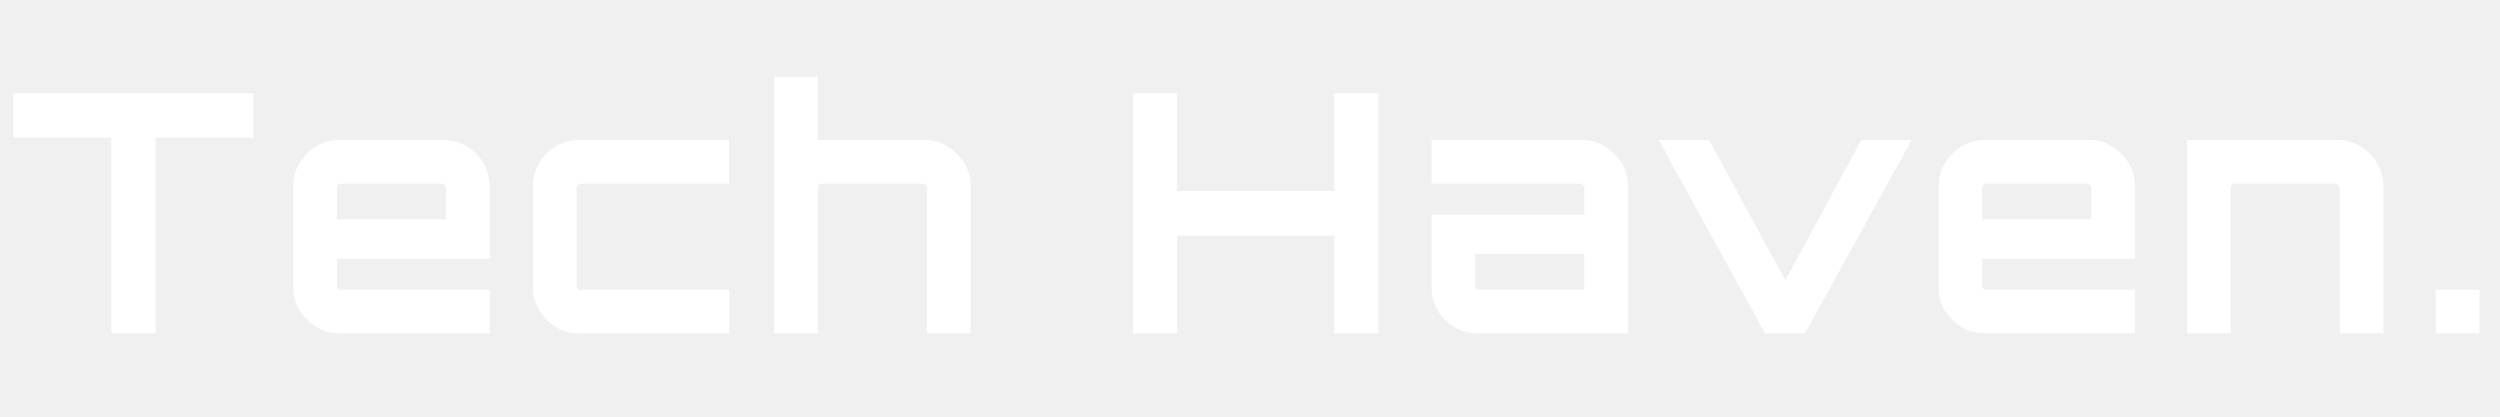
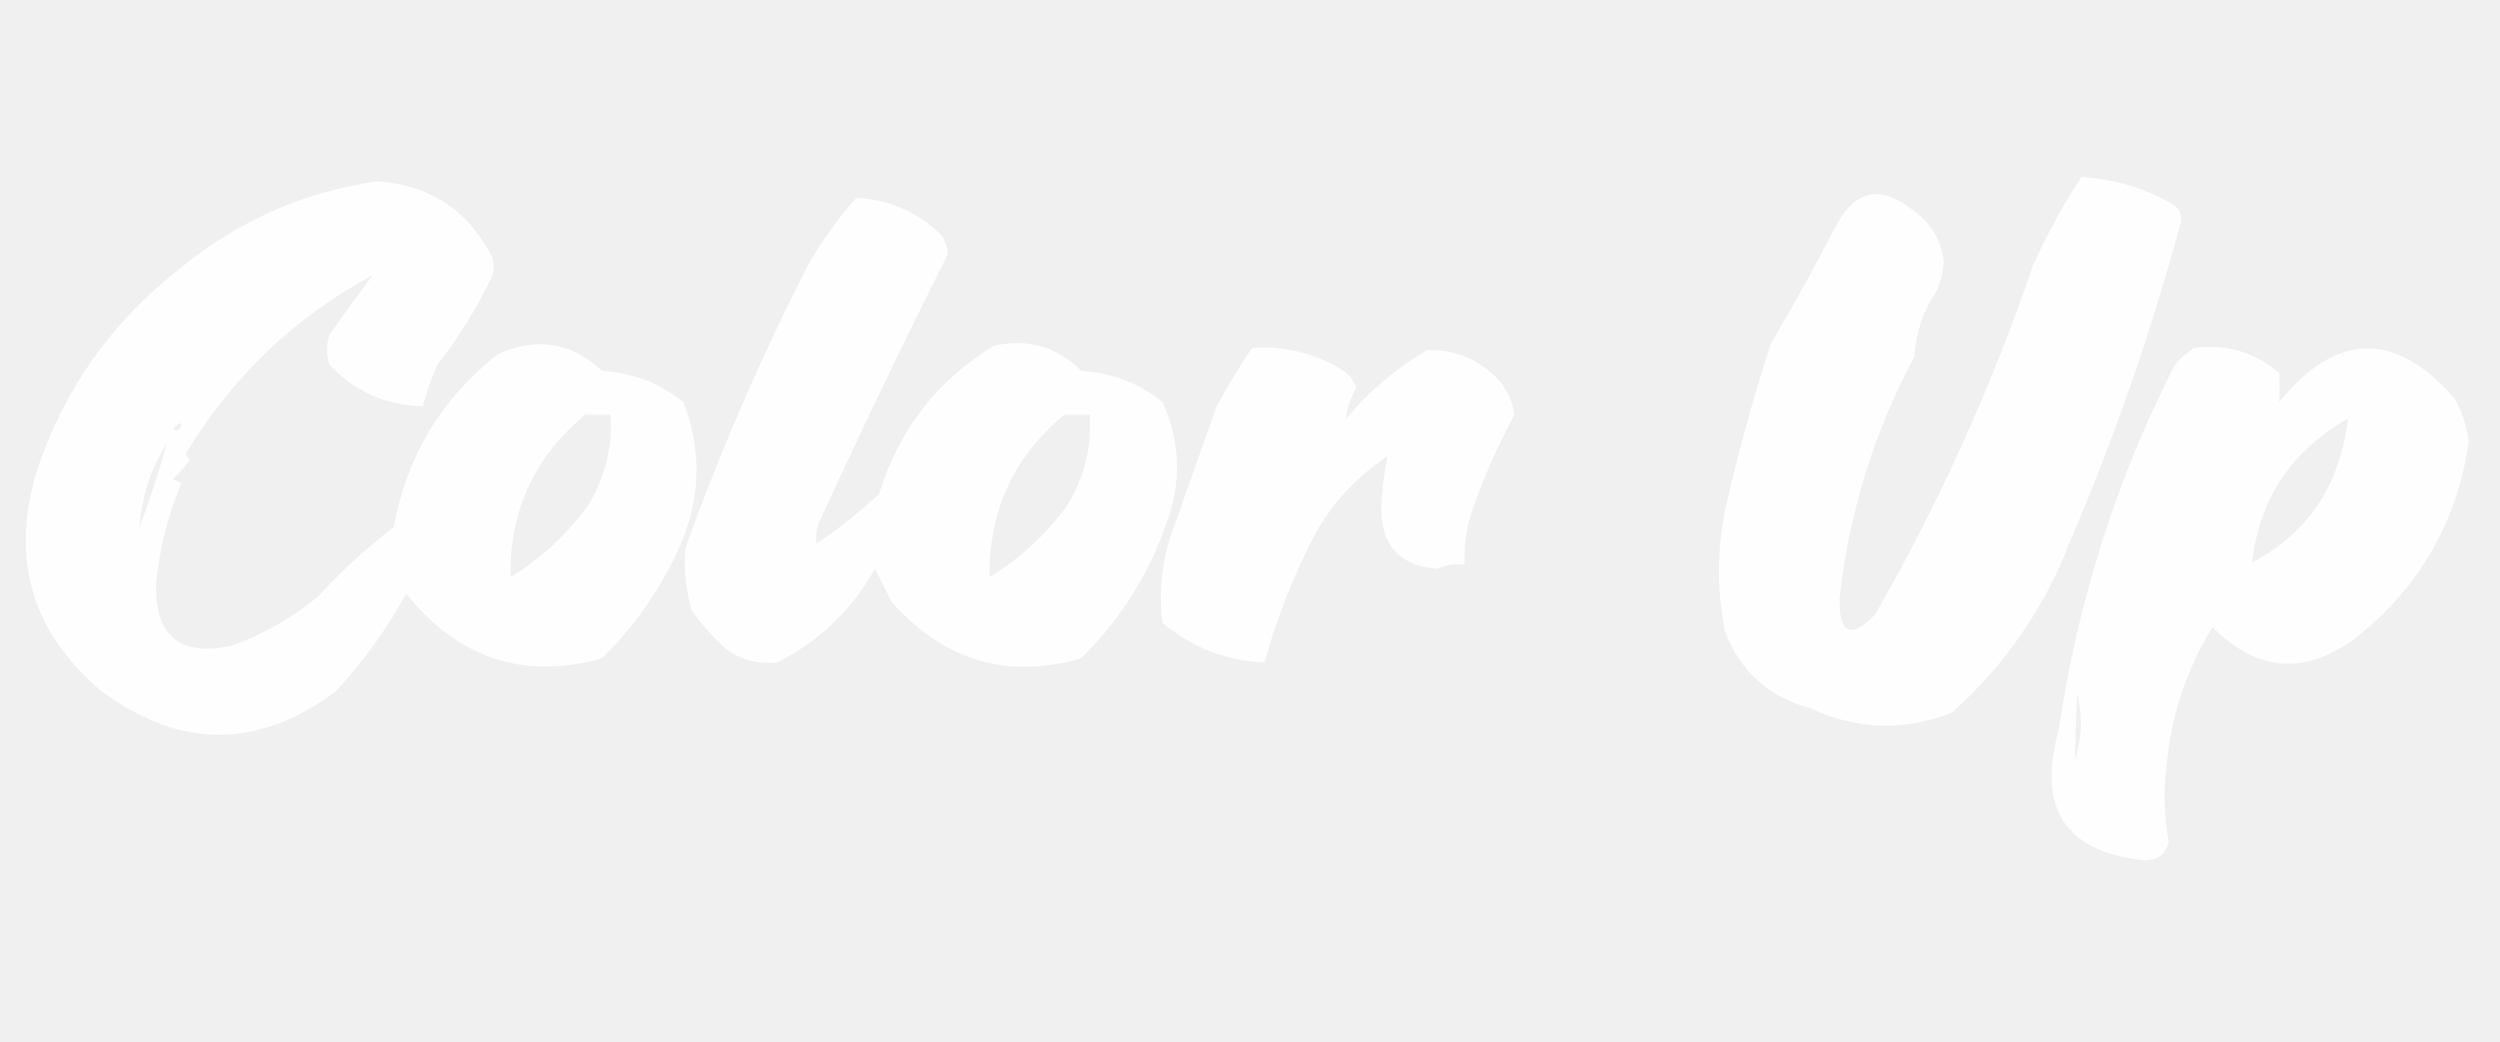
- <svg xmlns="http://www.w3.org/2000/svg" width="180" height="30" viewBox="0 0 180 30" fill="none">
-   <path d="M8.016 24V9.912H0.96V6.72H18.241V9.912H11.209V24H8.016ZM24.427 24C23.819 24 23.267 23.848 22.771 23.544C22.275 23.24 21.875 22.84 21.571 22.344C21.267 21.848 21.115 21.296 21.115 20.688V13.392C21.115 12.784 21.267 12.232 21.571 11.736C21.875 11.24 22.275 10.84 22.771 10.536C23.267 10.232 23.819 10.08 24.427 10.08H31.939C32.547 10.08 33.099 10.232 33.595 10.536C34.107 10.84 34.507 11.24 34.795 11.736C35.099 12.232 35.251 12.784 35.251 13.392V18.624H24.259V20.568C24.259 20.648 24.283 20.72 24.331 20.784C24.395 20.832 24.467 20.856 24.547 20.856H35.251V24H24.427ZM24.259 15.792H32.107V13.512C32.107 13.432 32.075 13.368 32.011 13.32C31.963 13.256 31.899 13.224 31.819 13.224H24.547C24.467 13.224 24.395 13.256 24.331 13.32C24.283 13.368 24.259 13.432 24.259 13.512V15.792ZM41.682 24C41.074 24 40.522 23.848 40.026 23.544C39.53 23.24 39.13 22.84 38.826 22.344C38.522 21.848 38.37 21.296 38.37 20.688V13.392C38.37 12.784 38.522 12.232 38.826 11.736C39.13 11.24 39.53 10.84 40.026 10.536C40.522 10.232 41.074 10.08 41.682 10.08H52.482V13.224H41.802C41.722 13.224 41.65 13.256 41.586 13.32C41.538 13.368 41.514 13.432 41.514 13.512V20.568C41.514 20.648 41.538 20.72 41.586 20.784C41.65 20.832 41.722 20.856 41.802 20.856H52.506V24H41.682ZM55.744 24V5.52H58.888V10.08H66.568C67.176 10.08 67.728 10.232 68.224 10.536C68.72 10.84 69.12 11.24 69.424 11.736C69.728 12.232 69.88 12.784 69.88 13.392V24H66.736V13.512C66.736 13.432 66.704 13.368 66.64 13.32C66.592 13.256 66.528 13.224 66.448 13.224H59.176C59.096 13.224 59.024 13.256 58.96 13.32C58.912 13.368 58.888 13.432 58.888 13.512V24H55.744ZM81.583 24V6.72H84.751V13.752H96.079V6.72H99.247V24H96.079V16.968H84.751V24H81.583ZM106.389 24C105.781 24 105.221 23.848 104.709 23.544C104.213 23.24 103.813 22.84 103.509 22.344C103.221 21.848 103.077 21.296 103.077 20.688V15.456H114.069V13.512C114.069 13.432 114.037 13.368 113.973 13.32C113.925 13.256 113.861 13.224 113.781 13.224H103.077V10.08H113.901C114.509 10.08 115.061 10.232 115.557 10.536C116.069 10.84 116.469 11.24 116.757 11.736C117.061 12.232 117.213 12.784 117.213 13.392V24H106.389ZM106.509 20.856H114.069V18.288H106.221V20.568C106.221 20.648 106.245 20.72 106.293 20.784C106.357 20.832 106.429 20.856 106.509 20.856ZM127.08 24L119.424 10.08H123.048L128.544 20.184L134.016 10.08H137.64L129.96 24H127.08ZM142.89 24C142.282 24 141.73 23.848 141.234 23.544C140.738 23.24 140.338 22.84 140.034 22.344C139.73 21.848 139.578 21.296 139.578 20.688V13.392C139.578 12.784 139.73 12.232 140.034 11.736C140.338 11.24 140.738 10.84 141.234 10.536C141.73 10.232 142.282 10.08 142.89 10.08H150.402C151.01 10.08 151.562 10.232 152.058 10.536C152.57 10.84 152.97 11.24 153.258 11.736C153.562 12.232 153.714 12.784 153.714 13.392V18.624H142.722V20.568C142.722 20.648 142.746 20.72 142.794 20.784C142.858 20.832 142.93 20.856 143.01 20.856H153.714V24H142.89ZM142.722 15.792H150.57V13.512C150.57 13.432 150.538 13.368 150.474 13.32C150.426 13.256 150.362 13.224 150.282 13.224H143.01C142.93 13.224 142.858 13.256 142.794 13.32C142.746 13.368 142.722 13.432 142.722 13.512V15.792ZM157.467 24V10.08H168.291C168.899 10.08 169.451 10.232 169.947 10.536C170.459 10.84 170.859 11.24 171.147 11.736C171.451 12.232 171.603 12.784 171.603 13.392V24H168.459V13.512C168.459 13.432 168.427 13.368 168.363 13.32C168.315 13.256 168.251 13.224 168.171 13.224H160.899C160.819 13.224 160.747 13.256 160.683 13.32C160.635 13.368 160.611 13.432 160.611 13.512V24H157.467ZM175.378 24V20.856H178.522V24H175.378Z" fill="white" />
+ <svg xmlns="http://www.w3.org/2000/svg" version="1.1" width="600px" height="250px" style="shape-rendering:geometricPrecision; text-rendering:geometricPrecision; image-rendering:optimizeQuality; fill-rule:evenodd; clip-rule:evenodd">
+   <g>
+     <path style="opacity:0.931" fill="#fefffe" d="M 499.5,42.5 C 507.328,42.942 514.661,45.109 521.5,49C 522.894,49.956 523.561,51.289 523.5,53C 516.479,79.061 507.646,104.561 497,129.5C 490.834,145.68 481.334,159.513 468.5,171C 457.104,175.555 445.771,175.222 434.5,170C 424.447,167.275 417.614,161.109 414,151.5C 412.077,141.844 412.077,132.177 414,122.5C 417.065,108.976 420.731,95.643 425,82.5C 430.601,72.962 435.935,63.296 441,53.5C 445.433,45.68 451.266,44.513 458.5,50C 463.077,53.052 465.743,57.218 466.5,62.5C 466.406,64.923 465.906,67.256 465,69.5C 461.623,74.526 459.79,79.86 459.5,85.5C 449.806,103.588 443.806,122.921 441.5,143.5C 441.329,152.169 444.162,153.502 450,147.5C 465.341,120.81 478.008,92.81 488,63.5C 491.323,56.184 495.157,49.184 499.5,42.5 Z" />
+   </g>
+   <g>
+     <path style="opacity:0.92" fill="#fefffe" d="M 90.5,43.5 C 103.079,44.368 112.246,50.368 118,61.5C 118.667,63.167 118.667,64.833 118,66.5C 114.418,74.003 110.085,81.003 105,87.5C 103.526,90.756 102.36,94.089 101.5,97.5C 92.613,97.307 85.113,93.974 79,87.5C 78.333,85.167 78.333,82.833 79,80.5C 82.378,75.578 85.878,70.745 89.5,66C 70.685,76.144 55.685,90.478 44.5,109C 44.957,109.414 45.291,109.914 45.5,110.5C 44.294,112.149 42.961,113.649 41.5,115C 42.167,115.333 42.833,115.667 43.5,116C 40.38,123.53 38.38,131.364 37.5,139.5C 36.965,152.473 42.965,157.64 55.5,155C 63.252,152.232 70.252,148.232 76.5,143C 82.05,136.947 88.05,131.447 94.5,126.5C 97.597,109.466 105.93,95.633 119.5,85C 128.737,80.778 137.071,82.112 144.5,89C 151.859,89.436 158.359,91.936 164,96.5C 168.534,108.217 168.201,119.883 163,131.5C 158.434,141.469 152.268,150.303 144.5,158C 125.685,163.23 110.019,158.063 97.5,142.5C 92.801,151.032 87.135,158.866 80.5,166C 61.923,179.805 43.257,179.805 24.5,166C 7.503,151.728 2.336,133.895 9,112.5C 15.477,93.357 26.644,77.523 42.5,65C 56.531,53.274 72.531,46.107 90.5,43.5 Z M 140.5,99.5 C 142.5,99.5 144.5,99.5 146.5,99.5C 147.103,107.238 145.27,114.571 141,121.5C 135.902,128.435 129.736,134.102 122.5,138.5C 122.287,122.595 128.287,109.595 140.5,99.5 Z M 43.5,101.5 C 43.483,103.028 42.816,103.528 41.5,103C 42.044,102.283 42.711,101.783 43.5,101.5 Z M 33.5,126.5 C 33.968,119.262 36.135,112.595 40,106.5C 38.135,113.263 35.968,119.93 33.5,126.5 Z" />
+   </g>
+   <g>
+     <path style="opacity:0.914" fill="#fefffe" d="M 205.5,47.5 C 213.448,47.889 220.281,50.889 226,56.5C 226.875,57.873 227.375,59.373 227.5,61C 216.963,81.91 206.796,103.076 197,124.5C 196.009,126.447 195.675,128.447 196,130.5C 201.289,126.88 206.289,122.88 211,118.5C 215.708,103.135 224.875,91.302 238.5,83C 246.65,81.163 253.65,83.163 259.5,89C 266.859,89.436 273.359,91.936 279,96.5C 282.837,104.881 283.504,113.547 281,122.5C 276.762,136.148 269.596,147.982 259.5,158C 241.774,163.1 226.607,158.6 214,144.5C 212.66,141.798 211.327,139.131 210,136.5C 204.423,146.412 196.59,153.912 186.5,159C 182.186,159.455 178.186,158.455 174.5,156C 171.296,153.131 168.463,149.965 166,146.5C 164.558,141.42 164.058,136.42 164.5,131.5C 172.874,108.215 182.707,85.548 194,63.5C 197.277,57.73 201.11,52.397 205.5,47.5 Z M 255.5,99.5 C 257.5,99.5 259.5,99.5 261.5,99.5C 262.103,107.238 260.27,114.571 256,121.5C 250.902,128.435 244.736,134.102 237.5,138.5C 237.287,122.595 243.287,109.595 255.5,99.5 Z" />
+   </g>
+   <g>
+     <path style="opacity:0.904" fill="#fefffe" d="M 300.5,83.5 C 308.413,82.97 315.746,84.803 322.5,89C 323.899,90.062 324.899,91.395 325.5,93C 324.173,95.453 323.339,97.953 323,100.5C 328.62,93.873 335.12,88.373 342.5,84C 349.404,83.865 355.237,86.365 360,91.5C 361.84,93.848 363.007,96.515 363.5,99.5C 359.318,107.216 355.818,115.216 353,123.5C 351.844,127.418 351.344,131.418 351.5,135.5C 349.208,135.244 347.041,135.577 345,136.5C 335.981,135.816 331.481,130.983 331.5,122C 331.647,117.709 332.147,113.543 333,109.5C 325.894,114.203 320.227,120.203 316,127.5C 310.634,137.613 306.467,148.113 303.5,159C 294.311,158.602 286.145,155.435 279,149.5C 278.088,142.351 278.755,135.351 281,128.5C 284.67,118.156 288.337,107.822 292,97.5C 294.593,92.639 297.427,87.972 300.5,83.5 Z" />
+   </g>
+   <g>
+     <path style="opacity:0.919" fill="#fefffe" d="M 526.5,83.5 C 534.295,82.487 541.128,84.487 547,89.5C 547.155,91.856 547.155,94.189 547,96.5C 560.715,79.643 574.715,79.309 589,95.5C 590.858,98.763 592.025,102.263 592.5,106C 589.722,125.22 580.722,140.886 565.5,153C 553.287,162.158 541.787,161.325 531,150.5C 524.812,160.568 521.146,171.568 520,183.5C 519.191,189.749 519.358,195.916 520.5,202C 519.801,204.909 517.967,206.409 515,206.5C 495.887,204.648 488.887,194.314 494,175.5C 498.776,143.872 508.109,114.539 522,87.5C 523.397,85.93 524.897,84.596 526.5,83.5 Z M 563.5,100.5 C 561.607,116.442 553.94,127.942 540.5,135C 542.266,119.705 549.933,108.205 563.5,100.5 Z M 498.5,166.5 C 499.86,171.739 499.693,177.072 498,182.5C 498.096,177.191 498.262,171.858 498.5,166.5 Z" />
+   </g>
</svg>
